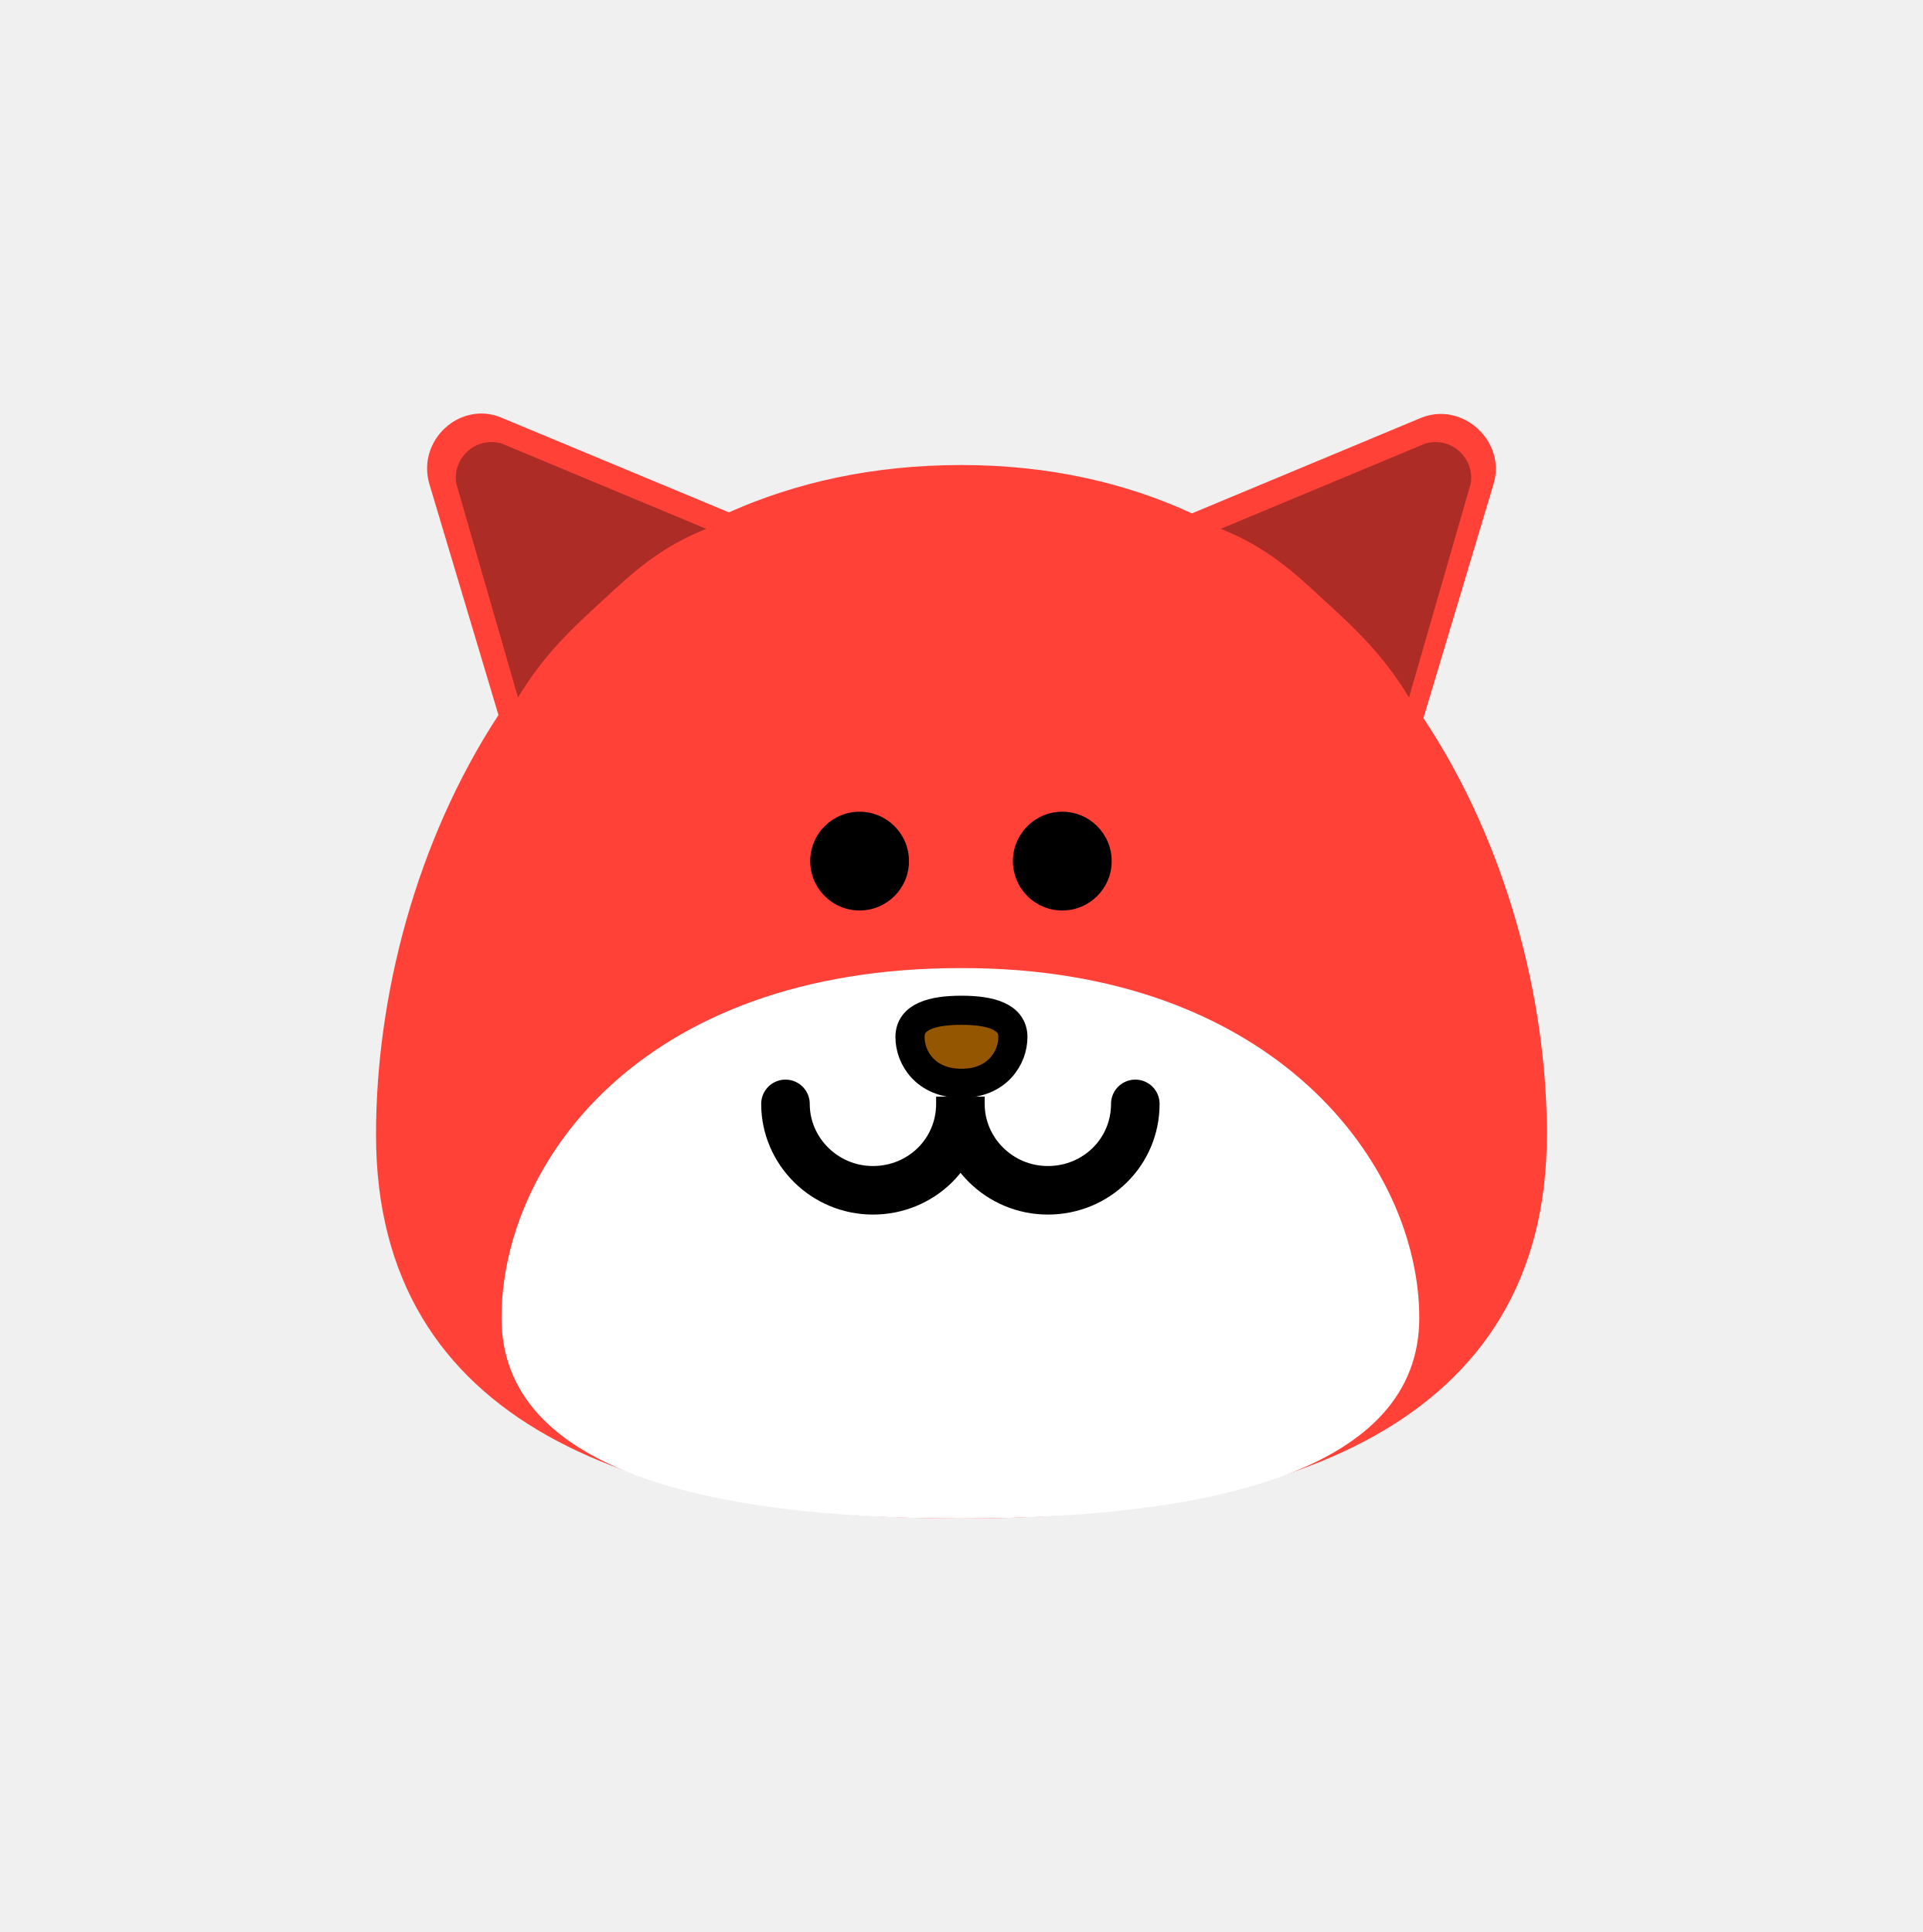
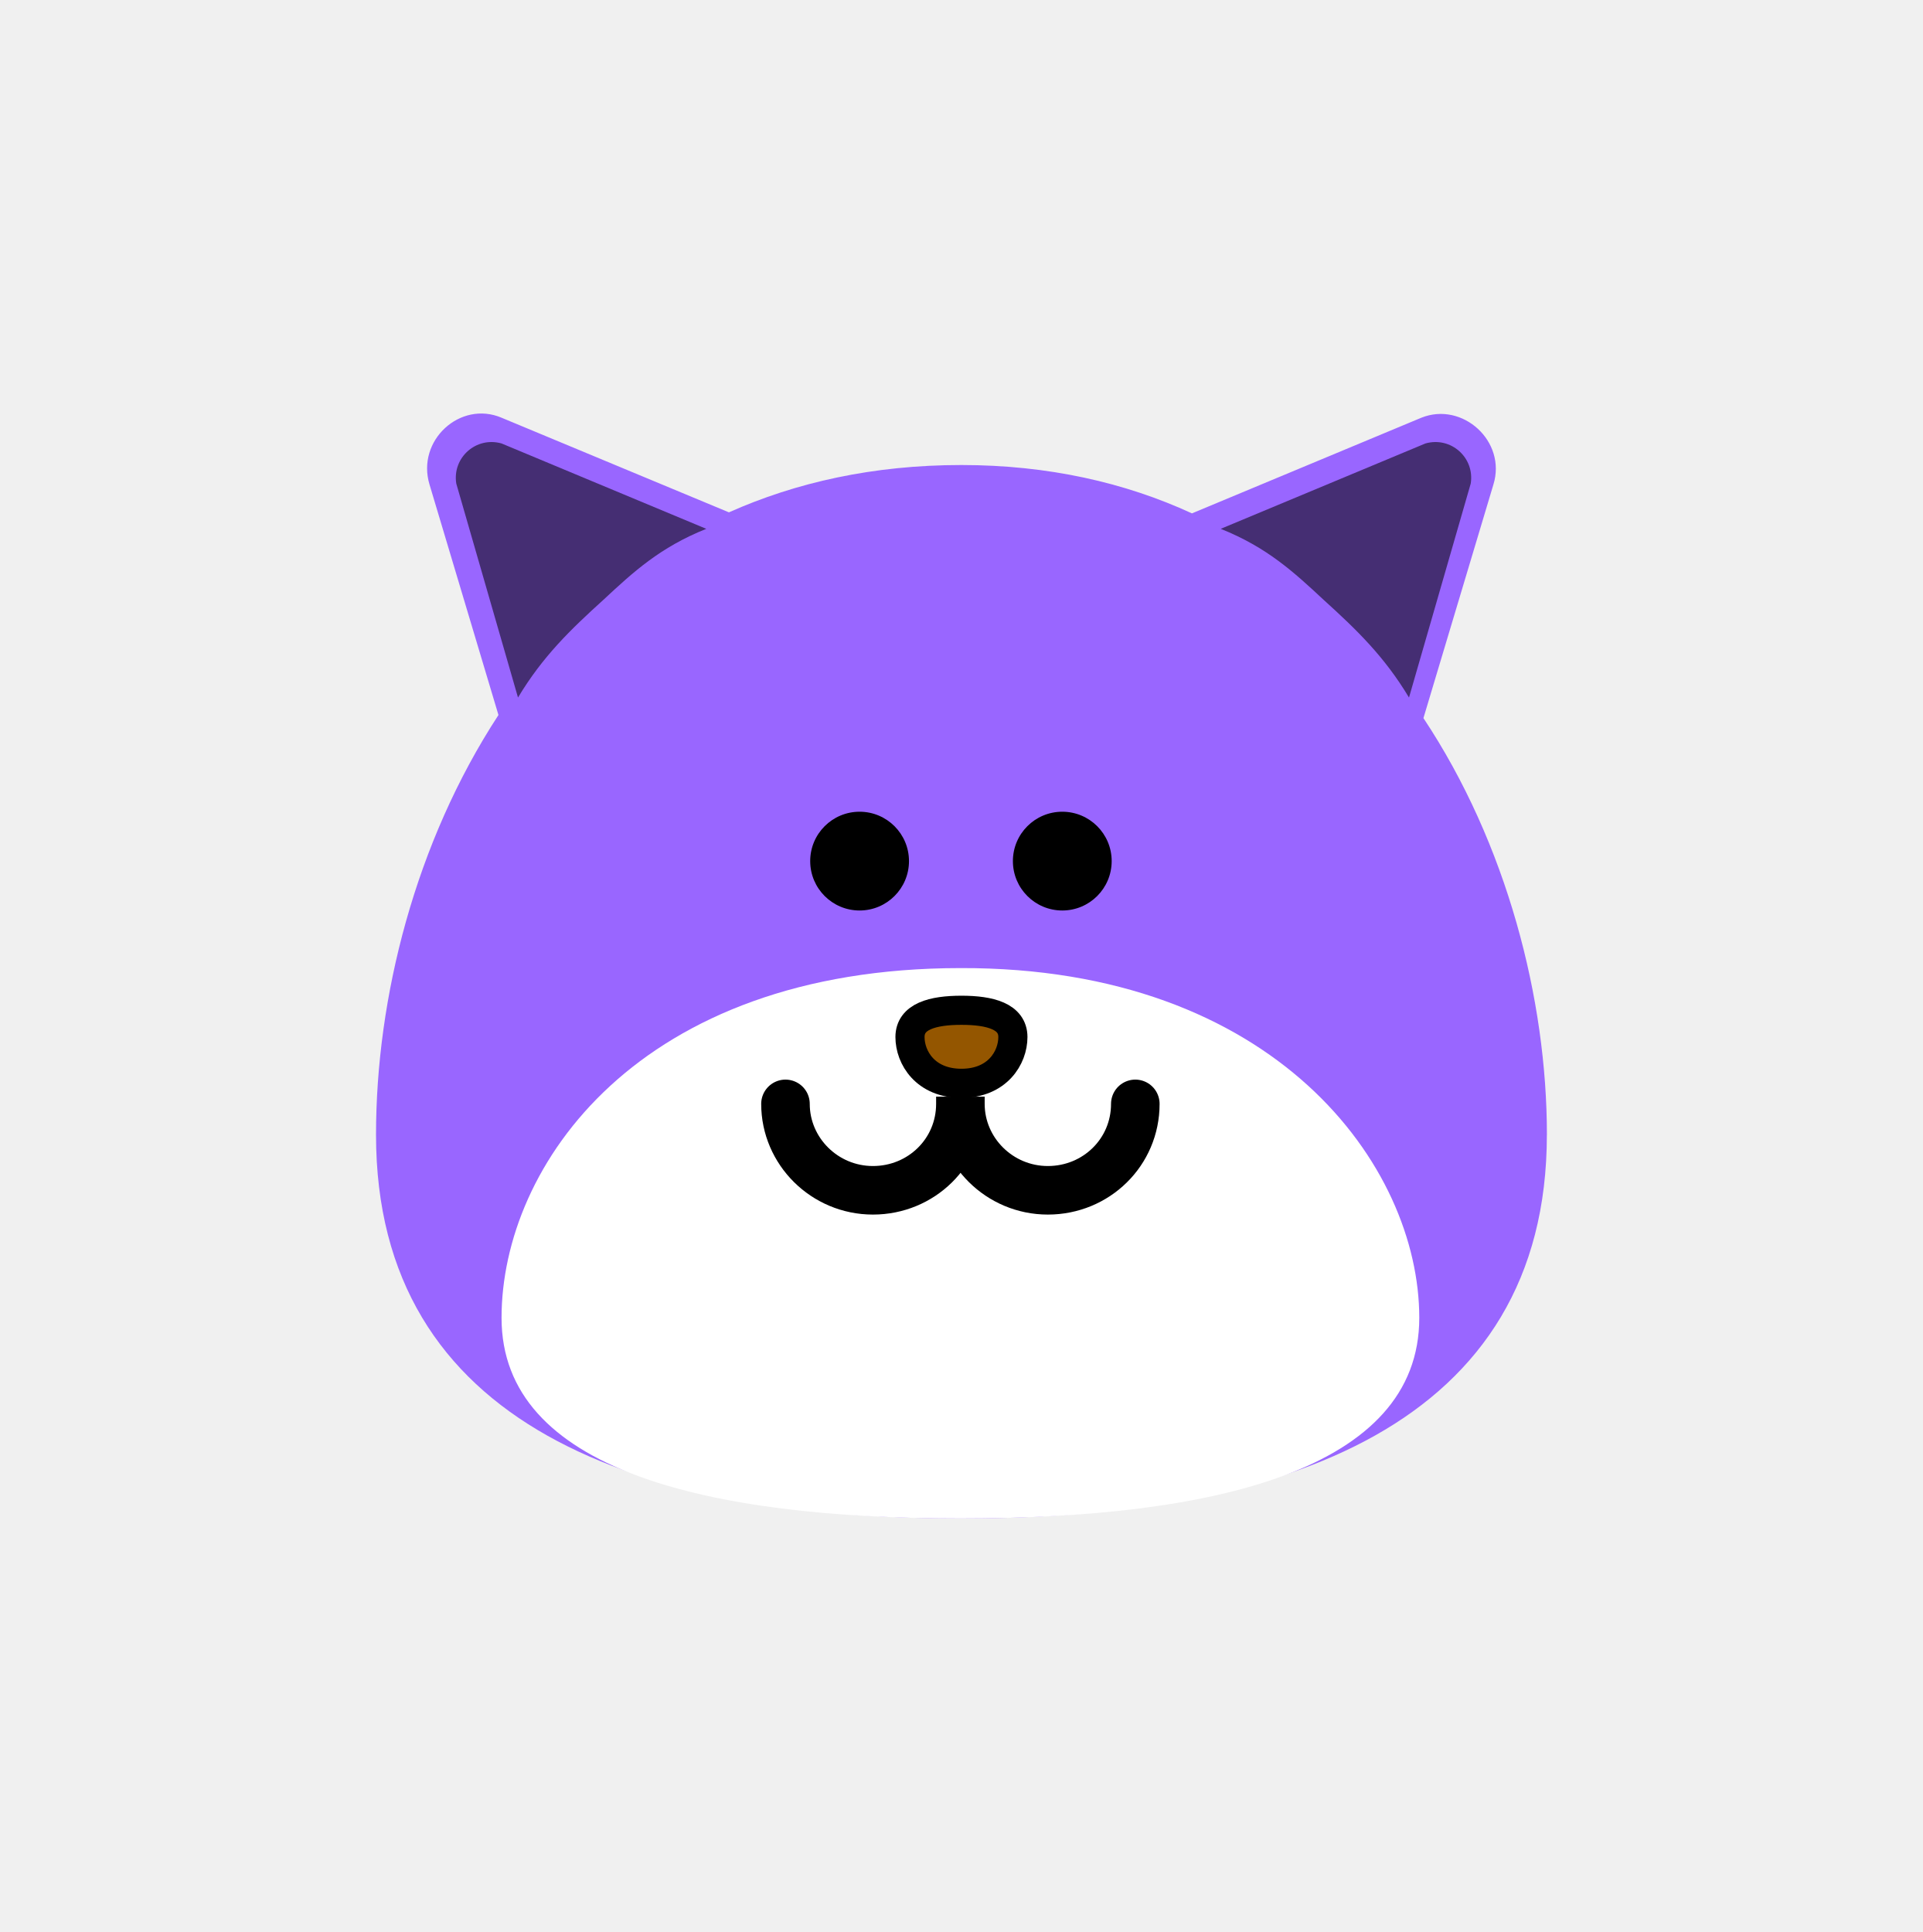
<svg xmlns="http://www.w3.org/2000/svg" version="1.1" width="99.002" height="99.485" viewBox="0,0,99.002,99.485">
  <g transform="translate(-190.4992,-130.2576)">
    <g data-paper-data="{&quot;isPaintingLayer&quot;:true}" fill-rule="nonzero" stroke-linejoin="miter" stroke-miterlimit="10" stroke-dasharray="" stroke-dashoffset="0" style="mix-blend-mode: normal">
-       <path d="M270.141,188.689c0,14.938 -13.508,19.759 -30.141,19.759c-16.633,0 -30.141,-4.767 -30.141,-19.759c0,-7.045 2.013,-15.044 6.304,-21.613l-3.549,-11.866c-0.689,-2.278 1.589,-4.344 3.708,-3.443l11.707,4.873c3.443,-1.536 7.416,-2.437 11.972,-2.437c4.45,0 8.423,0.901 11.866,2.49l11.813,-4.926c2.119,-0.848 4.397,1.218 3.708,3.443l-3.602,12.025c4.291,6.463 6.357,14.461 6.357,21.454z" fill="#ff4138" stroke="none" stroke-width="1" stroke-linecap="butt" />
+       <path d="M270.141,188.689c0,14.938 -13.508,19.759 -30.141,19.759c-16.633,0 -30.141,-4.767 -30.141,-19.759c0,-7.045 2.013,-15.044 6.304,-21.613l-3.549,-11.866c-0.689,-2.278 1.589,-4.344 3.708,-3.443l11.707,4.873c3.443,-1.536 7.416,-2.437 11.972,-2.437c4.45,0 8.423,0.901 11.866,2.49l11.813,-4.926c2.119,-0.848 4.397,1.218 3.708,3.443l-3.602,12.025c4.291,6.463 6.357,14.461 6.357,21.454z" fill="#9966ff" stroke="none" stroke-width="1" stroke-linecap="butt" />
      <path d="M263.572,198.118c0,7.84 -10.594,10.33 -23.625,10.33c-13.031,0 -23.625,-2.49 -23.625,-10.33c0,-7.84 7.045,-18.01 23.625,-18.01c16.209,-0.053 23.625,10.171 23.625,18.01z" fill="#ffffff" stroke="none" stroke-width="1" stroke-linecap="butt" />
      <path d="M237.351,183.657c0,-1.059 1.165,-1.377 2.649,-1.377c1.483,0 2.649,0.318 2.649,1.377c0,1.059 -0.795,2.384 -2.649,2.384c-1.854,0 -2.649,-1.324 -2.649,-2.384z" fill="#945600" stroke="#000000" stroke-width="1.5" stroke-linecap="butt" />
      <path d="M248.952,187.1c0,2.49 -2.013,4.45 -4.503,4.45c-2.49,0 -4.503,-2.013 -4.503,-4.45c0,-0.106 0,-0.106 0,-0.106c0,-0.159 0,-0.265 0,-0.265c0,0 0,0.106 0,0.265c0,0 0,0 0,0.106c0,2.49 -2.013,4.45 -4.503,4.45c-2.49,0 -4.503,-2.013 -4.503,-4.45" fill="none" stroke="#000000" stroke-width="2.5" stroke-linecap="round" />
      <path d="M232.213,174.599c0,-1.404 1.138,-2.543 2.543,-2.543c1.404,0 2.543,1.138 2.543,2.543c0,1.404 -1.138,2.543 -2.543,2.543c-1.404,0 -2.543,-1.138 -2.543,-2.543z" fill="#000000" stroke="none" stroke-width="1" stroke-linecap="butt" />
      <path d="M242.649,174.599c0,-1.404 1.138,-2.543 2.543,-2.543c1.404,0 2.543,1.138 2.543,2.543c0,1.404 -1.138,2.543 -2.543,2.543c-1.404,0 -2.543,-1.138 -2.543,-2.543z" fill="#000000" stroke="none" stroke-width="1" stroke-linecap="butt" />
-       <path d="M221.566,161.144c-1.695,1.536 -3.125,2.913 -4.397,5.032l-3.178,-11.018c-0.212,-1.324 1.006,-2.437 2.331,-2.066l10.541,4.397c-2.384,0.954 -3.761,2.225 -5.297,3.655z" fill="#ad2d26" stroke="none" stroke-width="1" stroke-linecap="butt" />
-       <path d="M253.349,157.489l10.541,-4.397c1.324,-0.371 2.543,0.742 2.331,2.066l-3.178,11.018c-1.271,-2.119 -2.702,-3.496 -4.397,-5.032c-1.536,-1.43 -2.913,-2.702 -5.297,-3.655z" fill="#ad2d26" stroke="none" stroke-width="1" stroke-linecap="butt" />
+       <path d="M221.566,161.144c-1.695,1.536 -3.125,2.913 -4.397,5.032l-3.178,-11.018c-0.212,-1.324 1.006,-2.437 2.331,-2.066l10.541,4.397c-2.384,0.954 -3.761,2.225 -5.297,3.655z" fill="#452e73" stroke="none" stroke-width="1" stroke-linecap="butt" />
+       <path d="M253.349,157.489l10.541,-4.397c1.324,-0.371 2.543,0.742 2.331,2.066l-3.178,11.018c-1.271,-2.119 -2.702,-3.496 -4.397,-5.032c-1.536,-1.43 -2.913,-2.702 -5.297,-3.655z" fill="#452e73" stroke="none" stroke-width="1" stroke-linecap="butt" />
      <path d="M190.499,229.742v-99.485h99.002v99.485z" fill="none" stroke="#ff0000" stroke-width="0" stroke-linecap="butt" />
    </g>
  </g>
</svg>
